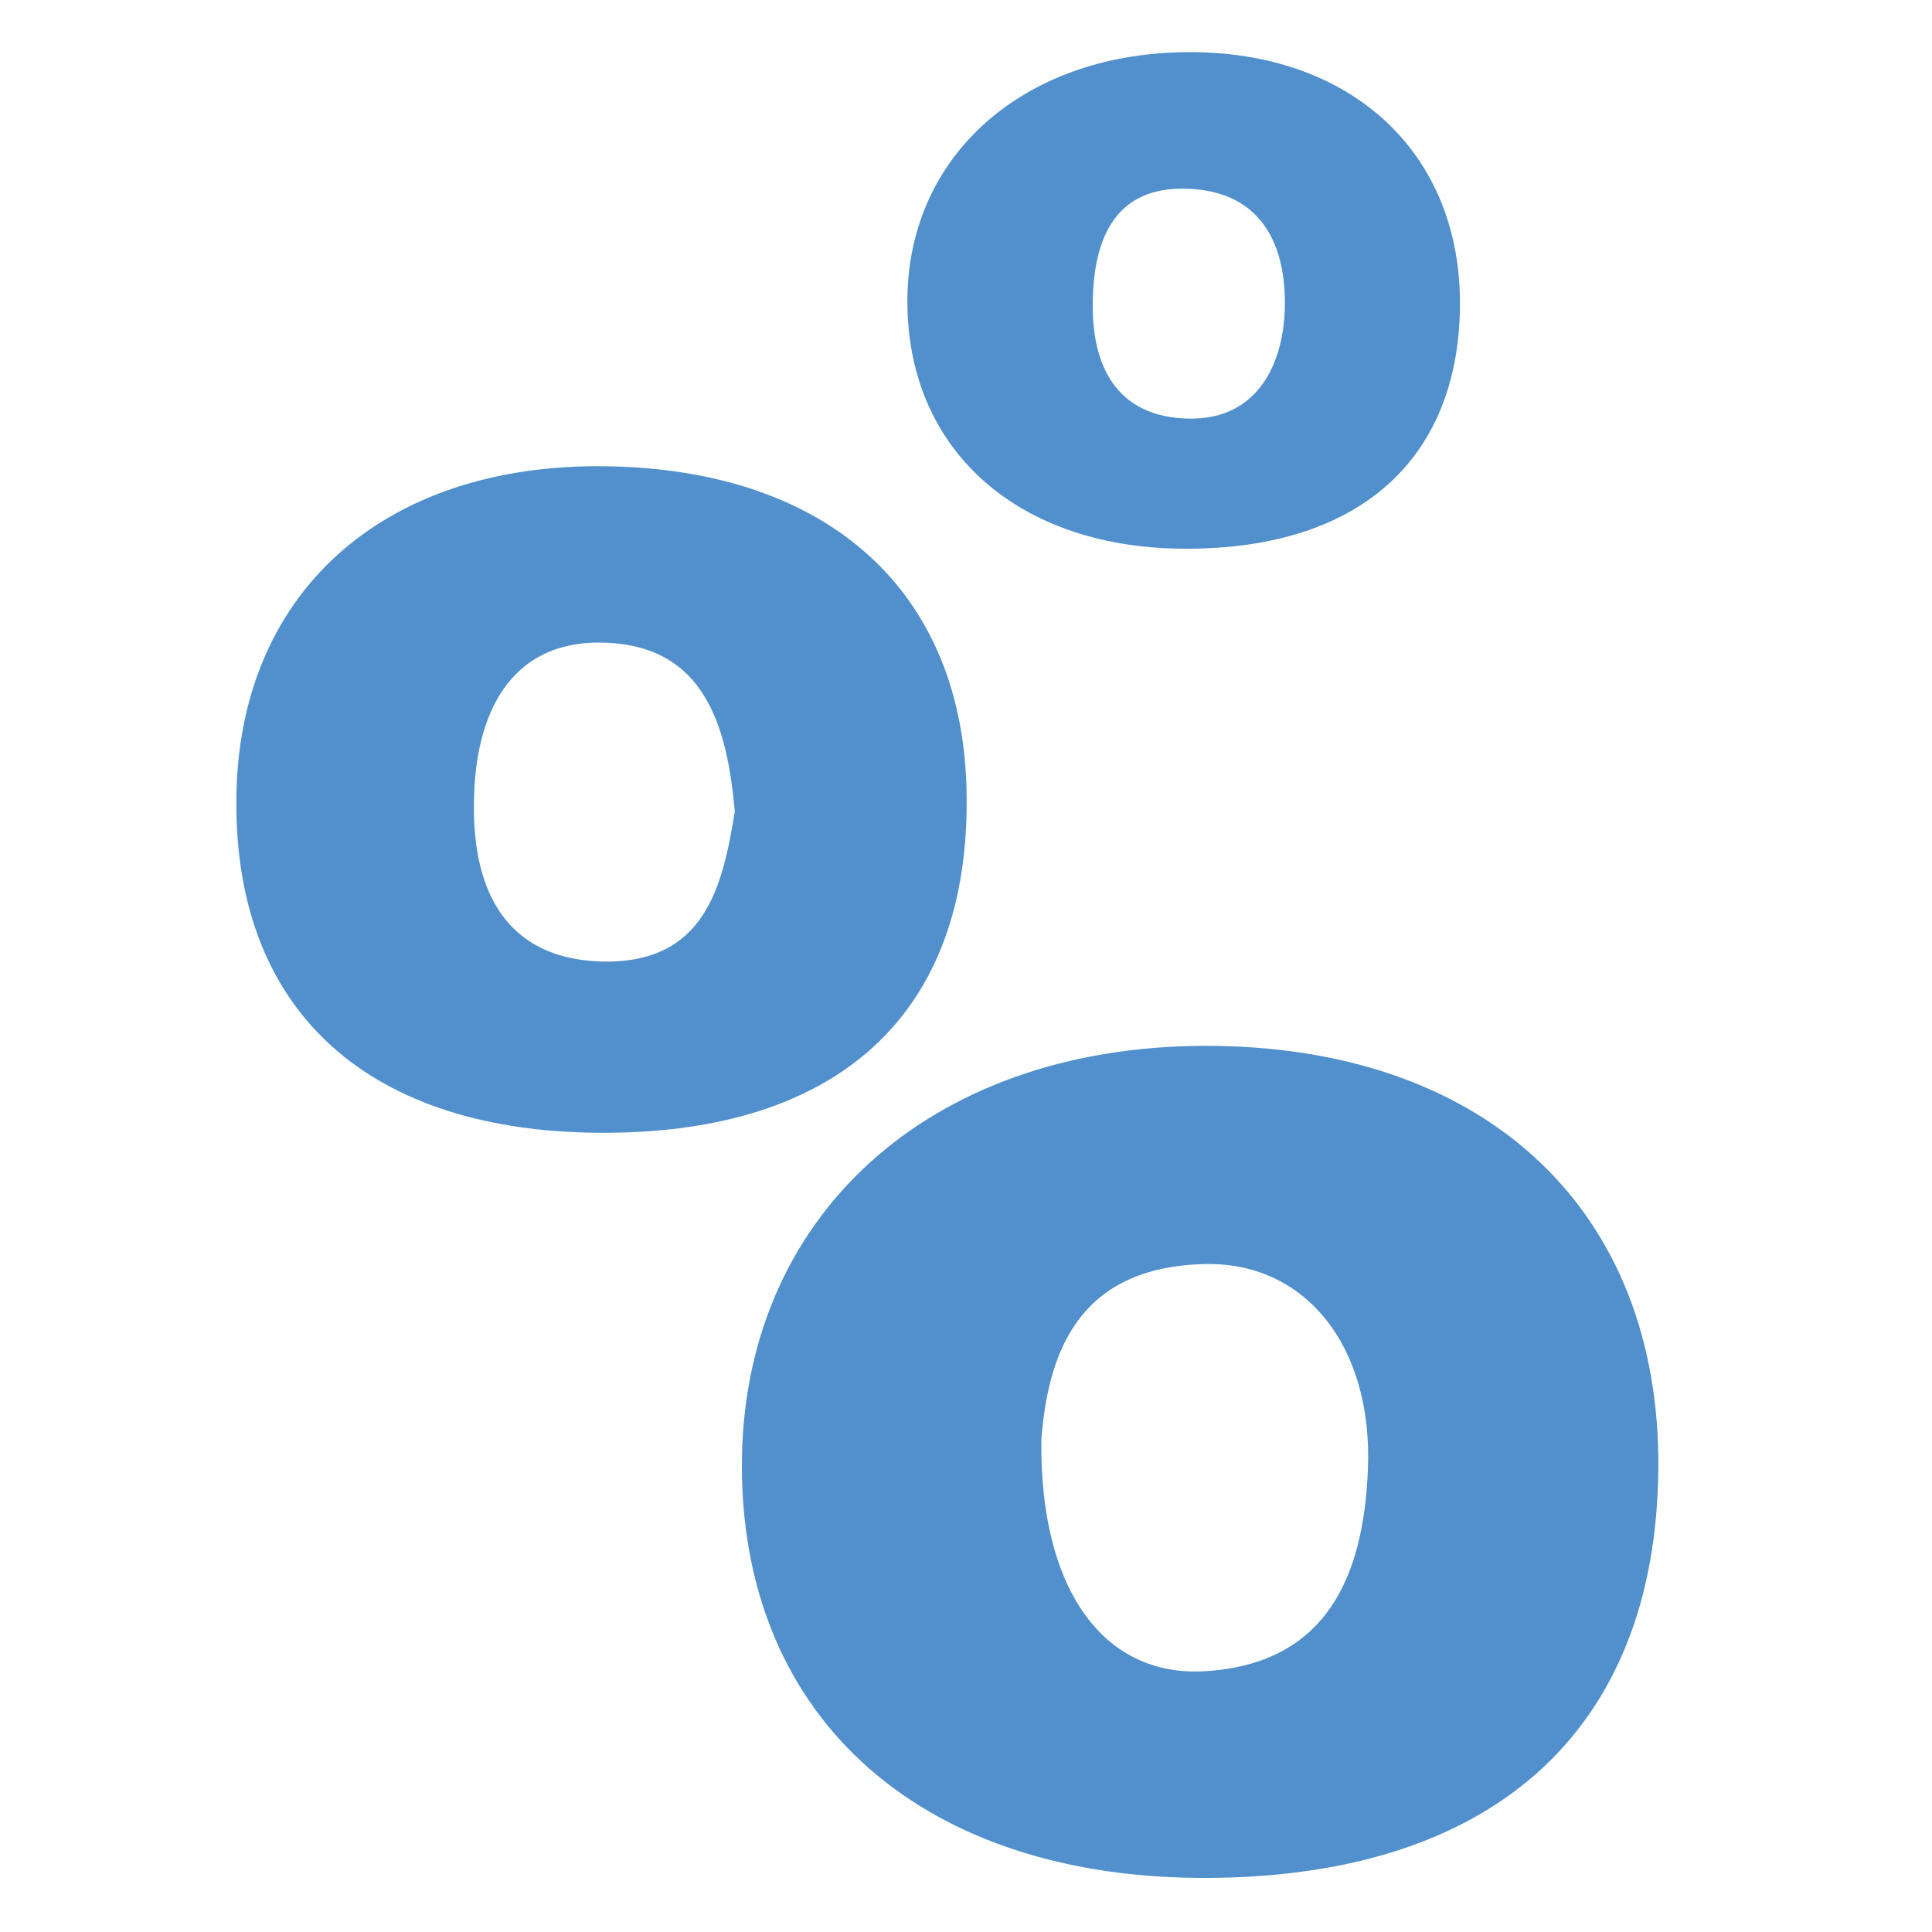
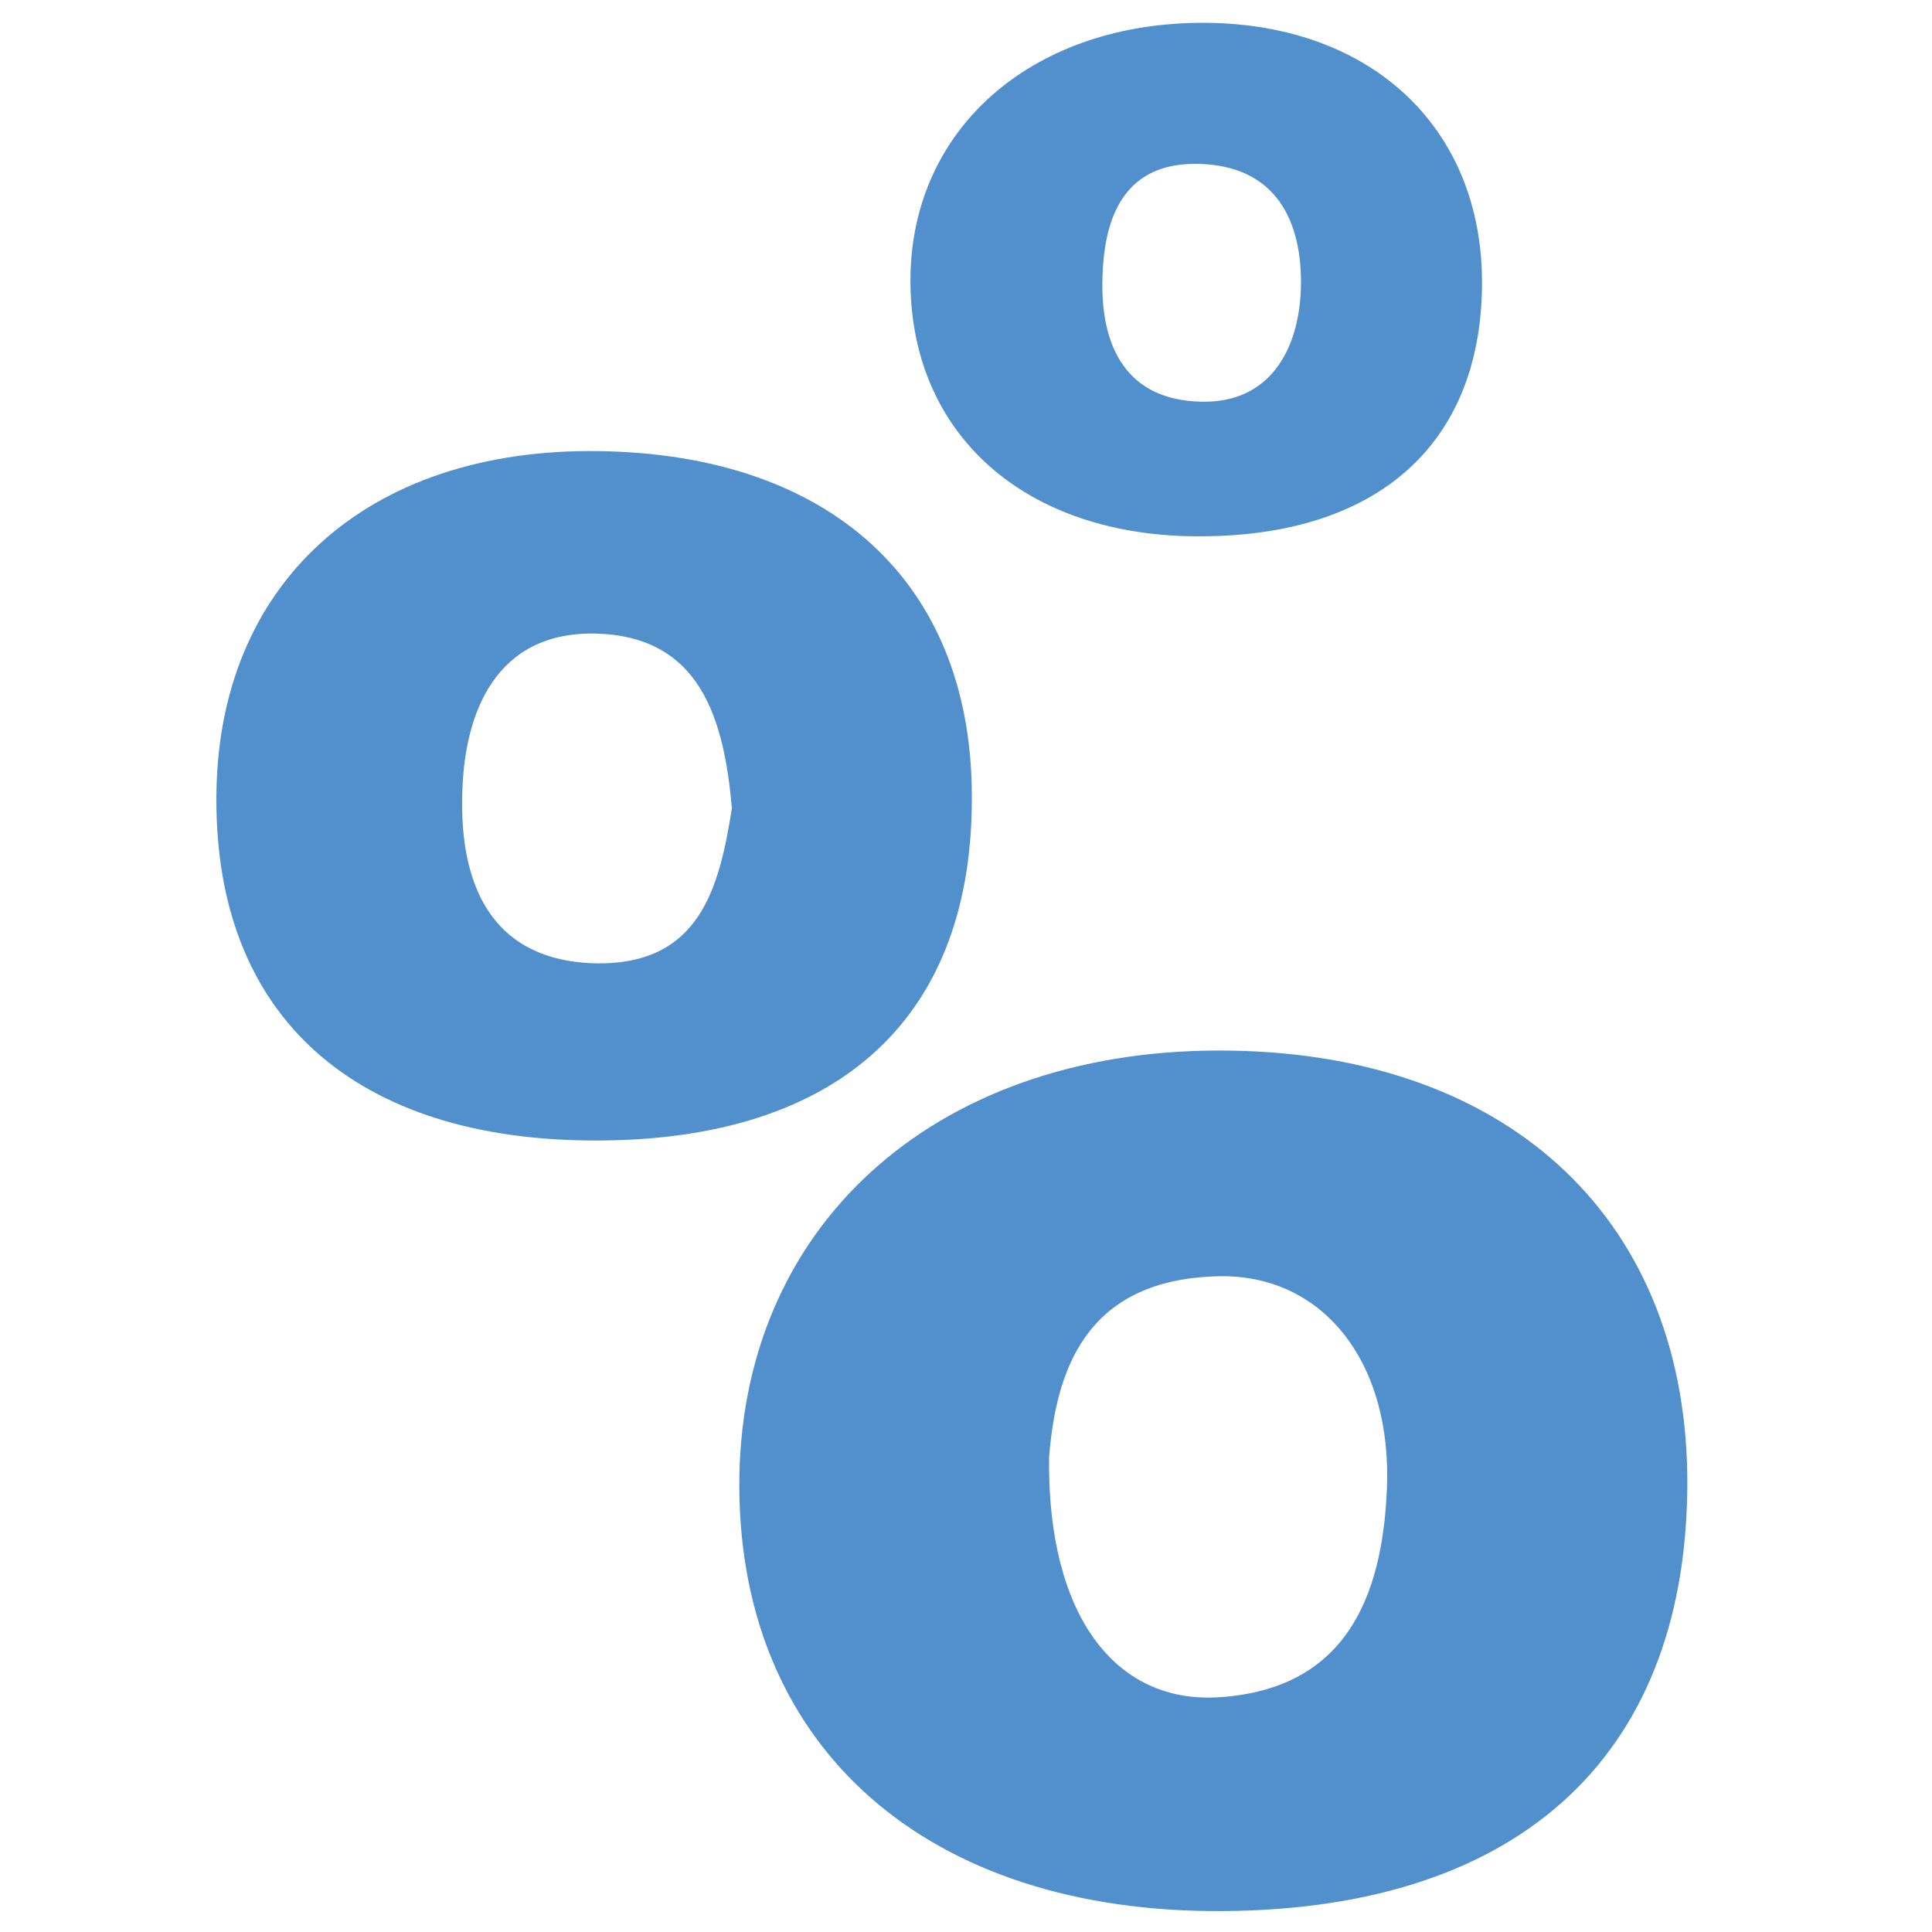
- <svg xmlns="http://www.w3.org/2000/svg" version="1.1" id="appel" x="0px" y="0px" viewBox="0 0 300 300" style="enable-background:new 0 0 300 300;" xml:space="preserve">
+ <svg xmlns="http://www.w3.org/2000/svg" version="1.1" id="appel" x="0px" y="0px" viewBox="0 0 1200 1200" style="enable-background:new 0 0 1200 1200;" xml:space="preserve">
  <style type="text/css">
	.st0{fill:#5190CC;}
</style>
  <g>
    <g>
-       <path class="st0" d="M150.1,123.6c-0.3-31.6-21.3-50.7-56-51.2c-34.9-0.5-57.4,20-57.4,52.2C36.6,157.3,57.5,176,94,175.9    C130.5,175.8,150.5,157.2,150.1,123.6z M93.2,149.3c-15.8-0.6-19.9-12.6-19.6-25.1c0.2-12.6,5.1-25,20.5-24.4    c15.2,0.6,18.8,12.7,20,26.2C112.2,137.8,109.4,149.8,93.2,149.3z" />
-       <path class="st0" d="M187,162.4c-42.9,0.1-72,26.7-71.8,65.6c0.2,39.2,28.3,63.9,72.6,63.6c45.1-0.3,70.2-23.9,69.7-65.6    C256.9,186.9,229.8,162.3,187,162.4z M212.4,228.4c-0.7,16.1-6.2,29.9-25.2,31.1c-15.7,1-25.8-12.5-25.5-36    c1-12.5,5.1-26.5,24.8-27.2C202.5,195.6,213.3,208.9,212.4,228.4z" />
-       <path class="st0" d="M184.6,85.2c26.4-0.1,41.8-13.8,42.1-37.5c0.3-24-17-40-42.9-39.6c-25,0.4-42.6,16-42.9,38.1    C140.6,69.8,158.1,85.4,184.6,85.2z M184.2,29.3c11.5,0.3,15.6,8.5,15.3,18.7c-0.3,9.2-4.7,17.2-14.9,17    c-11.3-0.2-15.3-8.3-14.9-18.9C170,36.7,173.4,29,184.2,29.3z" />
+       <path class="st0" d="M603.6,492c-1.2-130.7-88.1-209.8-231.7-211.8c-144.4-2.1-237.5,82.7-237.5,216    c-0.4,135.3,86.1,212.7,237.1,212.2C522.5,707.9,605.3,631,603.6,492z M368.2,598.3c-65.4-2.5-82.3-52.1-81.1-103.8    c0.8-52.1,21.1-103.4,84.8-100.9c62.9,2.5,77.8,52.5,82.7,108.4C446.8,550.7,435.2,600.4,368.2,598.3z" />
+       <path class="st0" d="M756.3,652.5C578.8,652.9,458.4,763,459.2,923.9c0.8,162.2,117.1,264.4,300.4,263.1    c186.6-1.2,290.4-98.9,288.4-271.4C1045.5,753.9,933.4,652.1,756.3,652.5z M861.4,925.5c-2.9,66.6-25.7,123.7-104.3,128.7    c-65,4.1-106.7-51.7-105.5-148.9c4.1-51.7,21.1-109.6,102.6-112.5C820.4,789.8,865.1,844.9,861.4,925.5z" />
+       <path class="st0" d="M746.4,333.1C855.6,332.7,919.3,276,920.5,178c1.2-99.3-70.3-165.5-177.5-163.8    c-103.4,1.7-176.2,66.2-177.5,157.6C564.3,269.4,636.7,333.9,746.4,333.1z M744.7,101.8c47.6,1.2,64.5,35.2,63.3,77.4    c-1.2,38.1-19.4,71.2-61.6,70.3c-46.8-0.8-63.3-34.3-61.6-78.2C686,132.4,700,100.6,744.7,101.8z" />
    </g>
  </g>
</svg>
